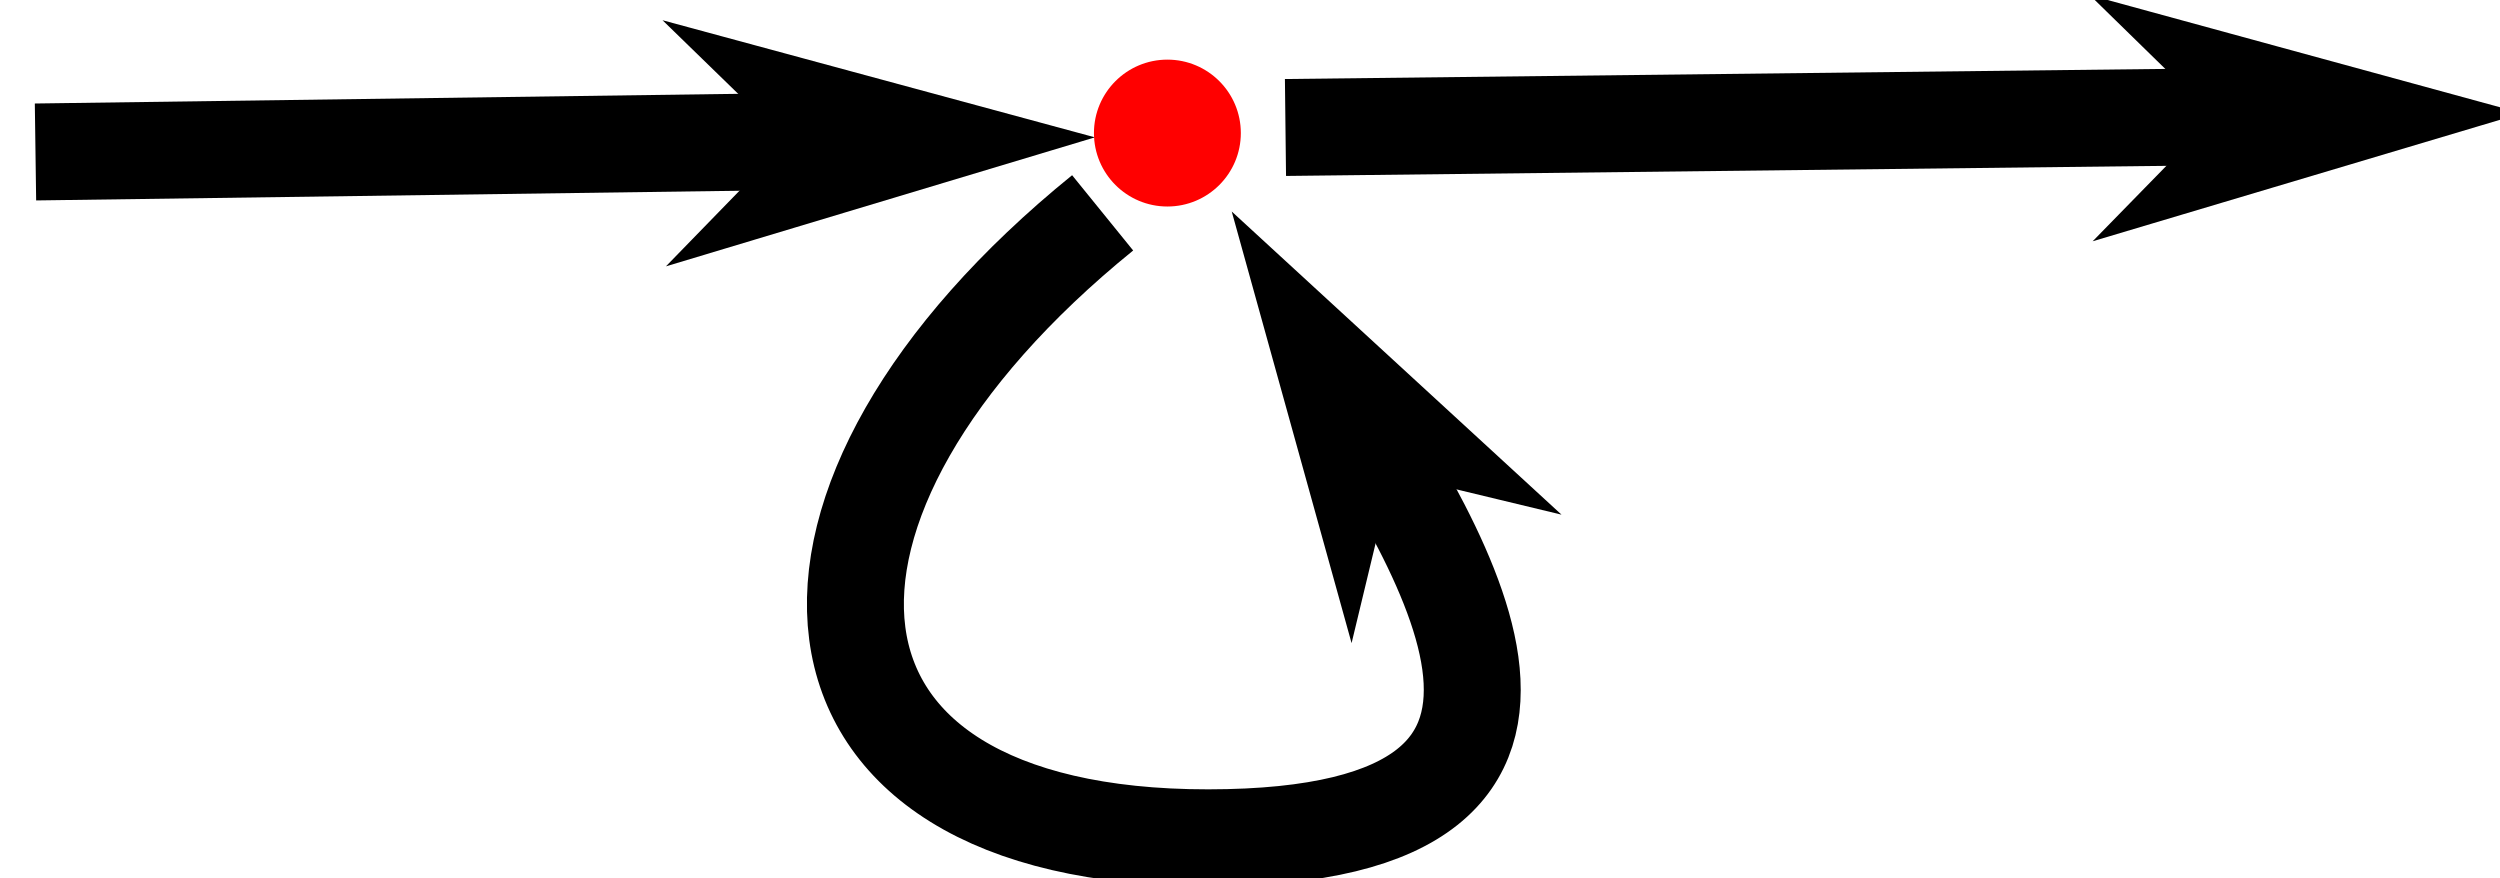
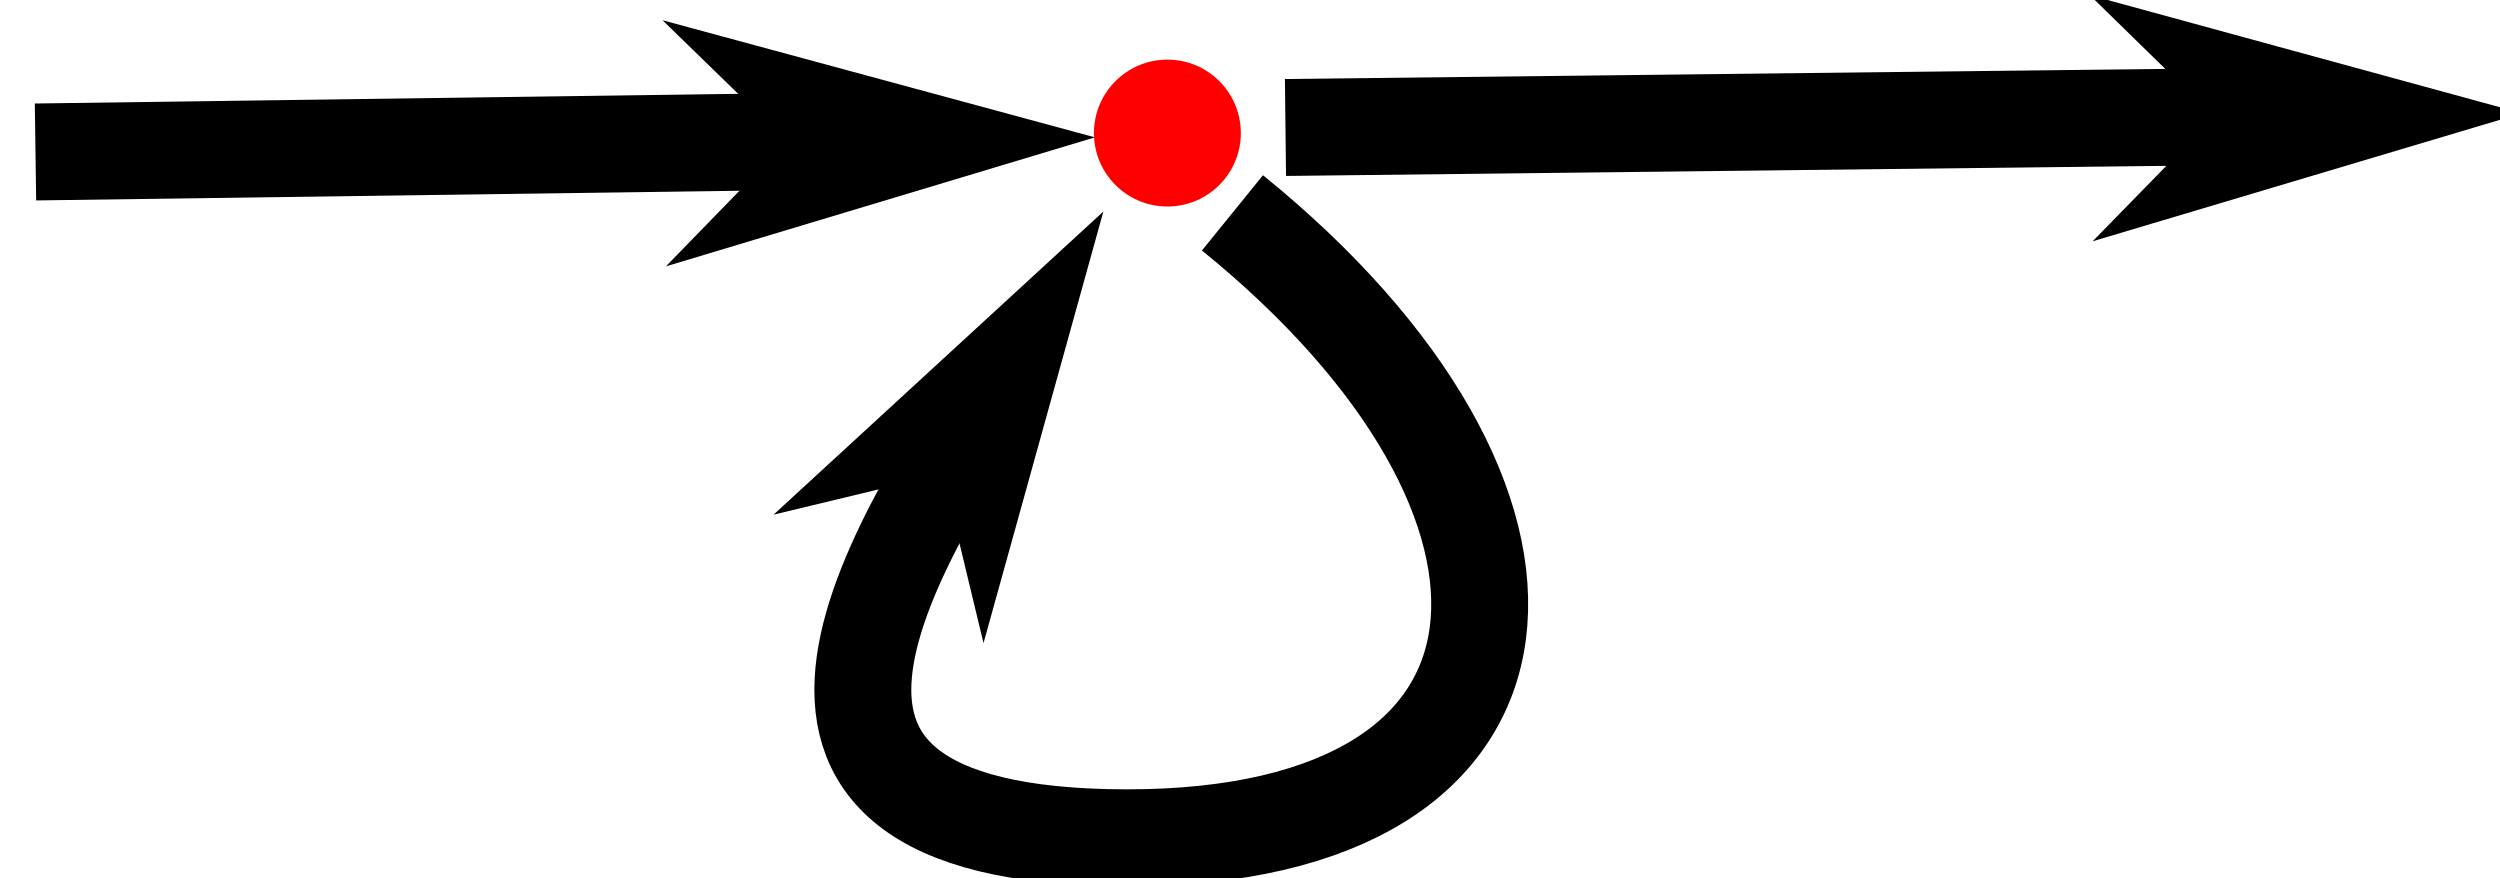
<svg xmlns="http://www.w3.org/2000/svg" width="206.318" height="72.428" id="svg2" version="1.1">
  <defs id="defs4">
    <marker orient="auto" refY="0" refX="0" id="Arrow1Send" style="overflow:visible">
      <path id="path3774" d="M 0,0 5,-5 -12.5,0 5,5 0,0 z" style="fill-rule:evenodd;stroke:#000000;stroke-width:1pt" transform="matrix(-0.2,0,0,-0.2,-1.2,0)" />
    </marker>
    <marker orient="auto" refY="0" refX="0" id="Arrow2Mend" style="overflow:visible">
      <path id="path3786" style="fill-rule:evenodd;stroke-width:0.625;stroke-linejoin:round" d="M 8.719,4.034 -2.207,0.016 8.719,-4.002 c -1.745,2.372 -1.735,5.617 -6e-7,8.035 z" transform="scale(-0.6,-0.6)" />
    </marker>
    <marker orient="auto" refY="0" refX="0" id="Arrow1Mend" style="overflow:visible">
      <path id="path3768" d="M 0,0 5,-5 -12.5,0 5,5 0,0 z" style="fill-rule:evenodd;stroke:#000000;stroke-width:1pt" transform="matrix(-0.4,0,0,-0.4,-4,0)" />
    </marker>
    <marker orient="auto" refY="0" refX="0" id="Arrow1Lend" style="overflow:visible">
      <path id="path3762" d="M 0,0 5,-5 -12.5,0 5,5 0,0 z" style="fill-rule:evenodd;stroke:#000000;stroke-width:1pt" transform="matrix(-0.8,0,0,-0.8,-10,0)" />
    </marker>
  </defs>
  <g id="layer1" transform="translate(-376.5106,-433.4391)">
-     <path id="path5161" d="m 467.508,451.005 c -29.286,23.75 -27.617,51.596 8.712,51.576 36.45,-0.02 18.106,-25.272 9.396,-39.505" style="fill:none;stroke:#000000;stroke-width:8;stroke-linecap:butt;stroke-linejoin:miter;stroke-miterlimit:4;stroke-opacity:1;stroke-dasharray:none;marker-end:url(#Arrow1Send)" />
+     <path id="path5161" d="m 478.222,451.005 c 29.286,23.75 27.617,51.596 -8.712,51.576 -36.45,-0.02 -18.106,-25.272 -9.396,-39.505" style="fill:none;stroke:#000000;stroke-width:8;stroke-linecap:butt;stroke-linejoin:miter;stroke-miterlimit:4;stroke-opacity:1;stroke-dasharray:none;marker-end:url(#Arrow1Send)" />
    <path style="fill:none;stroke:#000000;stroke-width:8;stroke-linecap:butt;stroke-linejoin:miter;stroke-miterlimit:4;stroke-opacity:1;stroke-dasharray:none;marker-end:url(#Arrow1Send)" d="m 379.439,445.981 73.151,-1.01" id="path3003" />
    <path id="path3005" d="m 482.597,443.96 87.761,-1.01" style="fill:none;stroke:#000000;stroke-width:8;stroke-linecap:butt;stroke-linejoin:miter;stroke-miterlimit:4;stroke-opacity:1;stroke-dasharray:none;marker-end:url(#Arrow1Send)" />
-     <path transform="matrix(0,-1,1,0,422.0969,518.667)" d="m 80.307,50.755 a 6.061,6.061 0 1 1 -12.122,0 6.061,6.061 0 1 1 12.122,0 z" id="path3004" style="fill:#ff0000;fill-opacity:1;stroke:none" />
+     <path transform="matrix(0,-1,1,0,422.0969,518.667)" d="m 80.307,50.755 c 0,3.347 -2.714,6.061 -6.061,6.061 -3.347,0 -6.061,-2.714 -6.061,-6.061 0,-3.347 2.714,-6.061 6.061,-6.061 3.347,0 6.061,2.714 6.061,6.061 z" id="path3004" style="fill:#ff0000;fill-opacity:1;stroke:none" />
  </g>
</svg>
